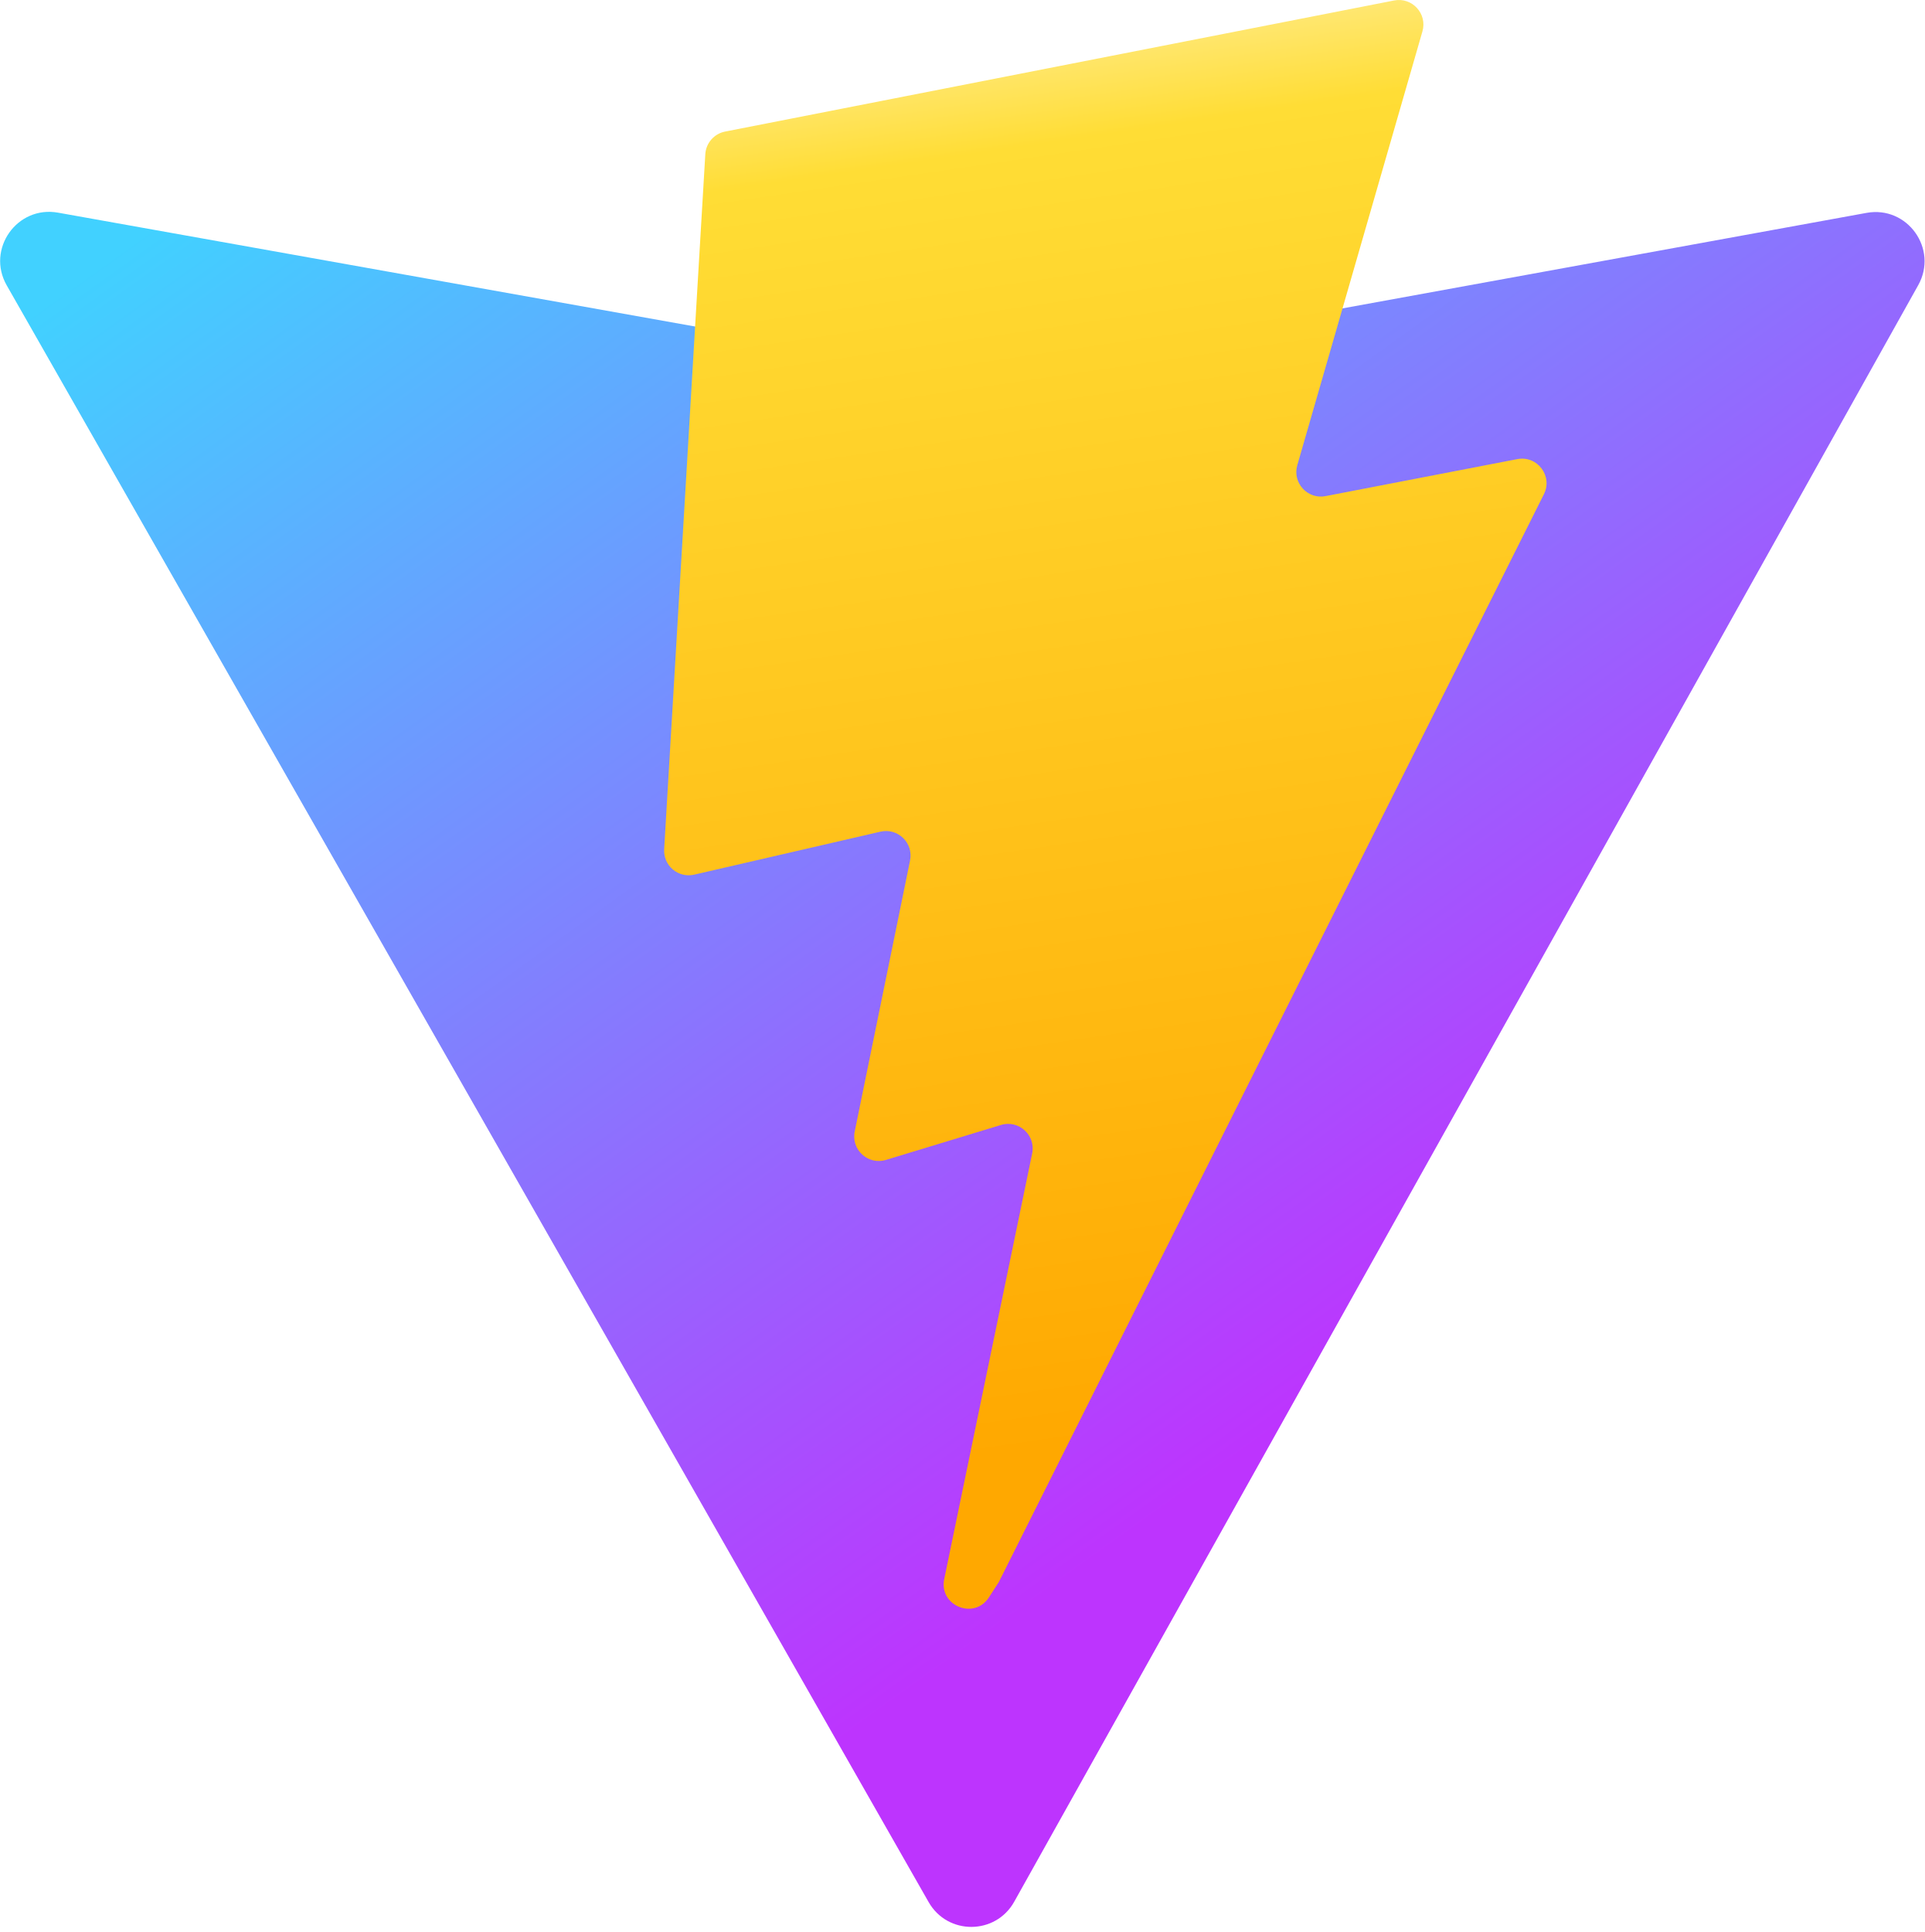
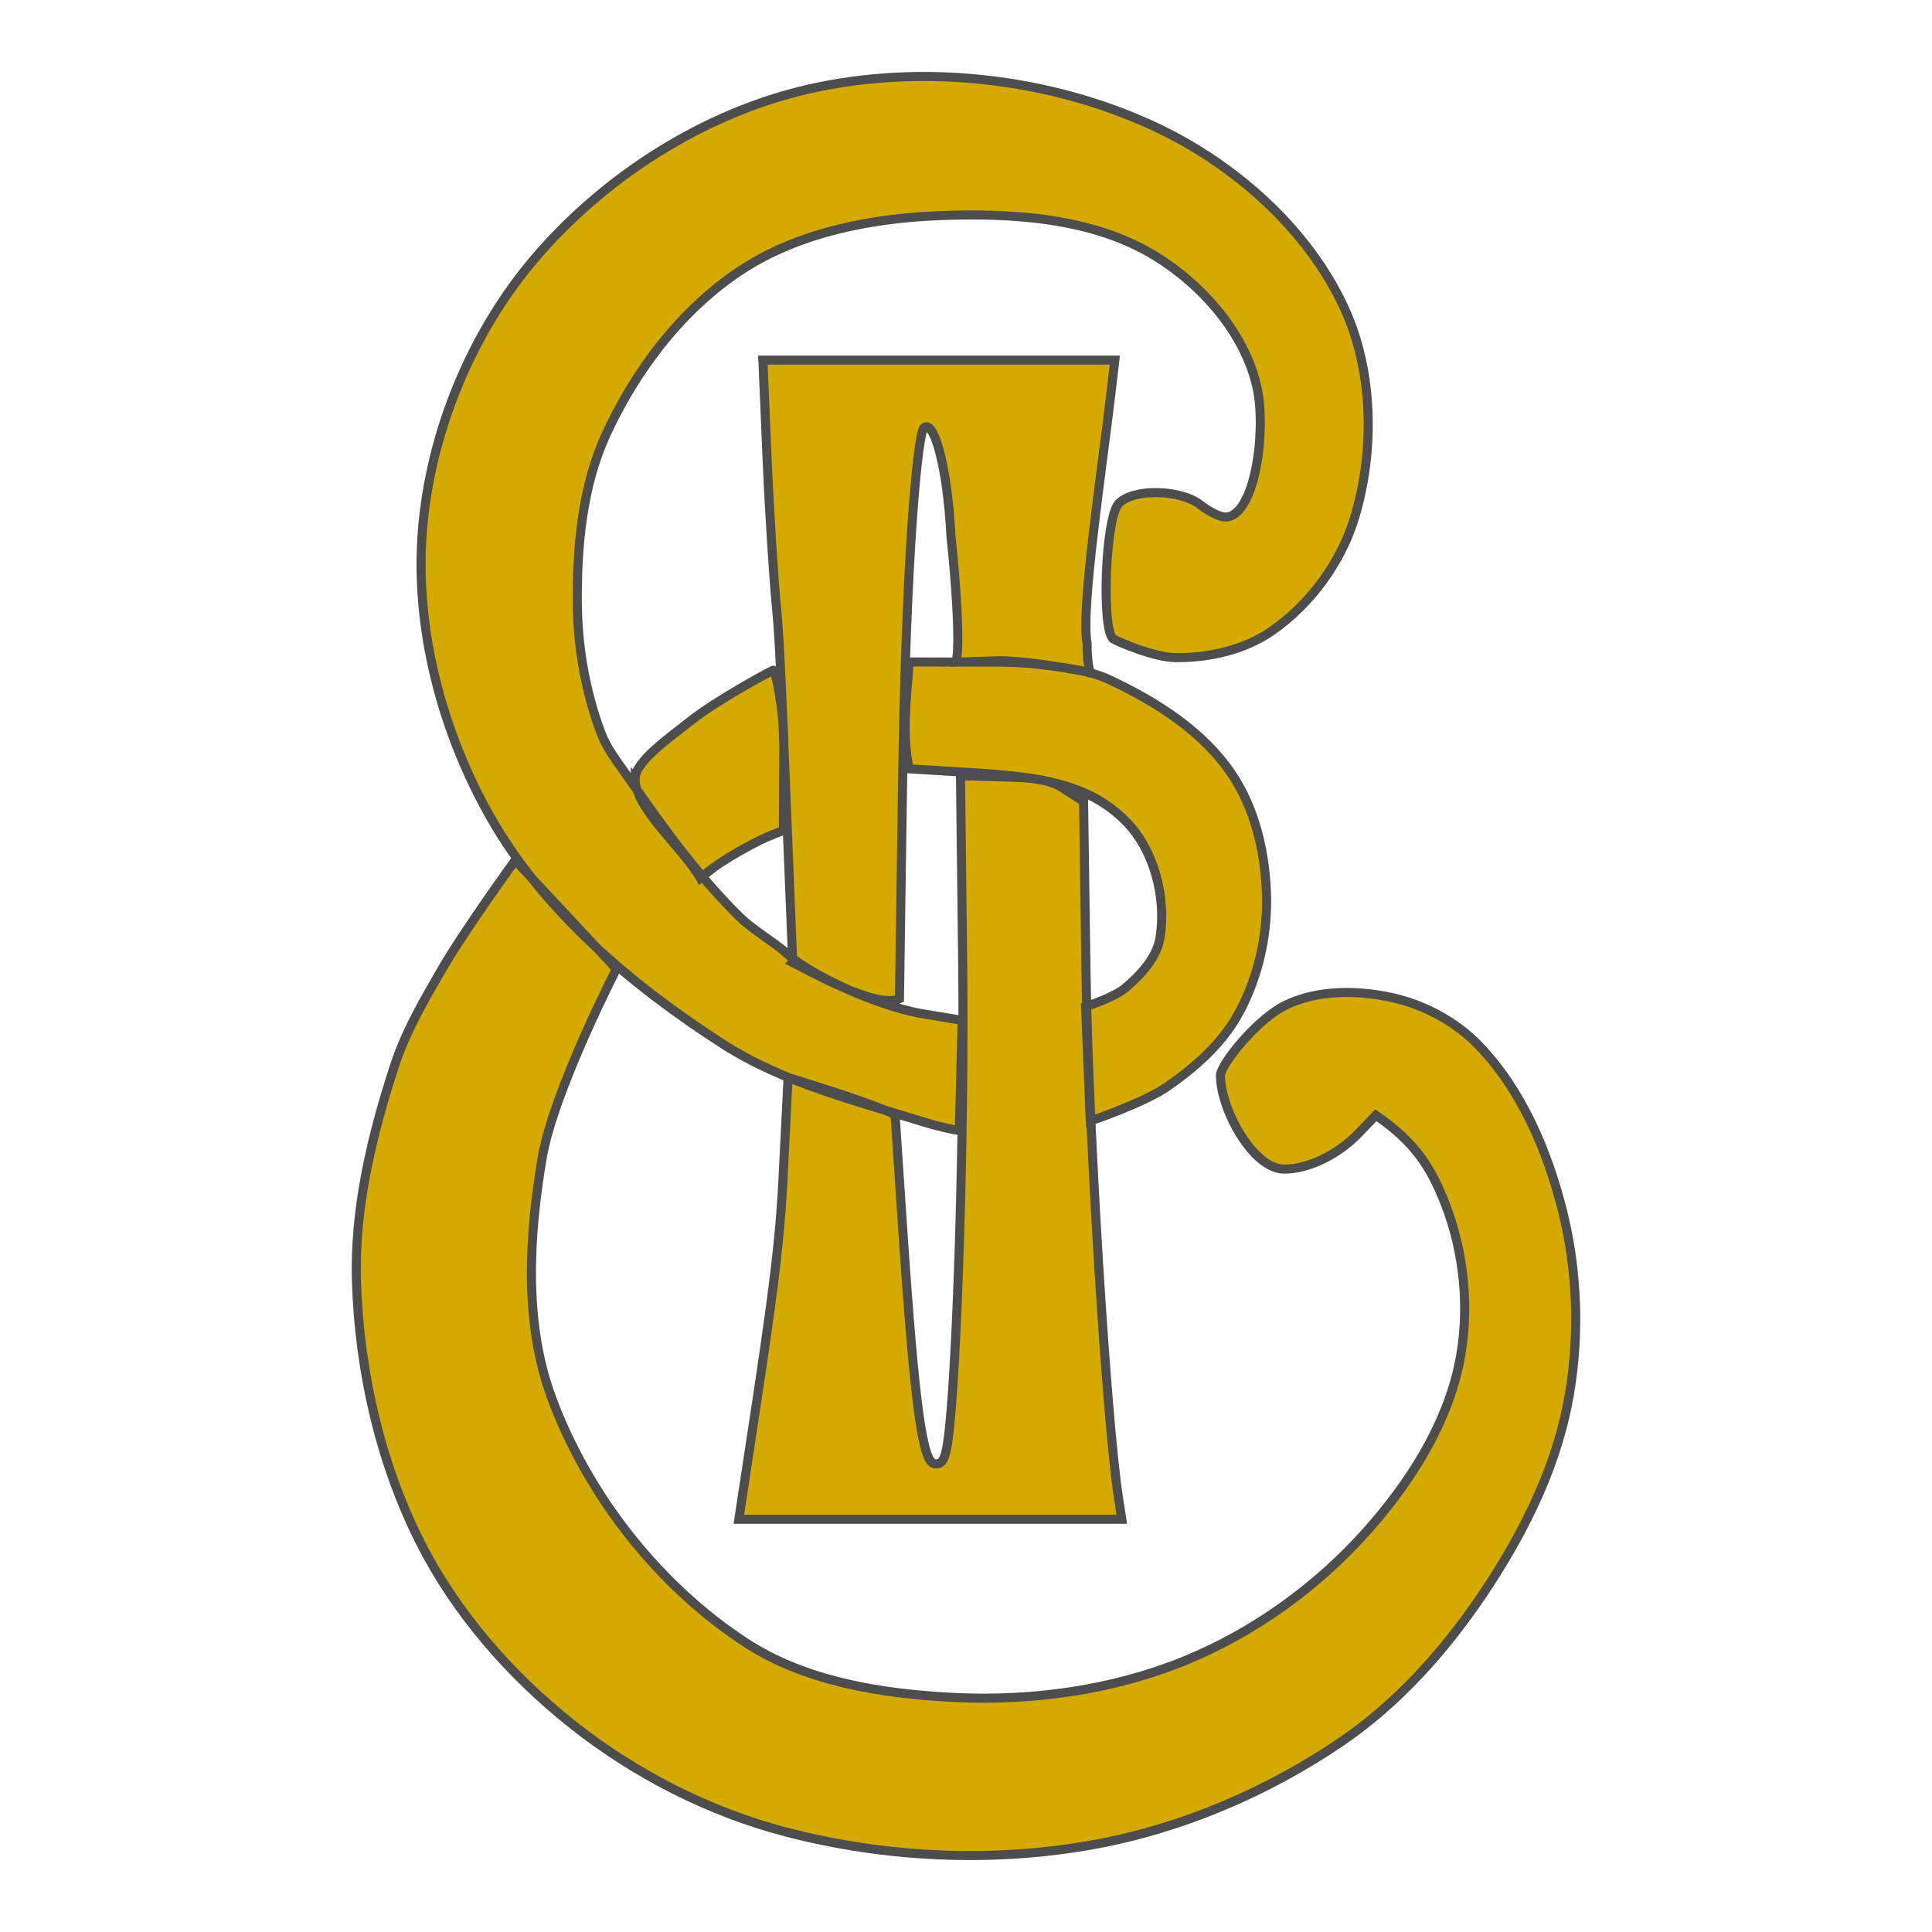
- <svg xmlns="http://www.w3.org/2000/svg" aria-hidden="true" role="img" class="iconify iconify--logos" width="31.88" height="32" preserveAspectRatio="xMidYMid meet" viewBox="0 0 256 257">
-   <defs>
-     <linearGradient id="IconifyId1813088fe1fbc01fb466" x1="-.828%" x2="57.636%" y1="7.652%" y2="78.411%">
-       <stop offset="0%" stop-color="#41D1FF" />
-       <stop offset="100%" stop-color="#BD34FE" />
-     </linearGradient>
-     <linearGradient id="IconifyId1813088fe1fbc01fb467" x1="43.376%" x2="50.316%" y1="2.242%" y2="89.03%">
-       <stop offset="0%" stop-color="#FFEA83" />
-       <stop offset="8.333%" stop-color="#FFDD35" />
-       <stop offset="100%" stop-color="#FFA800" />
-     </linearGradient>
+ <svg xmlns="http://www.w3.org/2000/svg" xmlns:xlink="http://www.w3.org/1999/xlink" id="svg2985" version="1.1" width="320" height="320">
+   <defs id="defs2989">
+     <linearGradient y2="897.83" x2="1198.267" y1="852.742" x1="976.384" gradientUnits="userSpaceOnUse" id="linearGradient29547" xlink:href="#linearGradient4362-14-5" />
+     <radialGradient r="35.45" fy="248.157" fx="622.518" cy="248.157" cx="622.518" gradientTransform="matrix(1,0,0,1.780882,0,-205.8143)" gradientUnits="userSpaceOnUse" id="radialGradient29545" xlink:href="#linearGradient5455" />
+     <radialGradient r="103.152" fy="259.046" fx="535.616" cy="259.046" cx="535.616" gradientTransform="matrix(1,0,0,1.430567,0,-125.8782)" gradientUnits="userSpaceOnUse" id="radialGradient29543" xlink:href="#linearGradient5180" />
+     <radialGradient r="12.03" fy="35.69" fx="587.216" cy="35.69" cx="587.216" gradientTransform="matrix(1.948491,2.37185,-1.290694,1.060313,-510.6085,-1395.675)" gradientUnits="userSpaceOnUse" id="radialGradient29541" xlink:href="#linearGradient4512" />
+     <radialGradient r="18.755" fy="545.848" fx="363.533" cy="545.848" cx="363.533" gradientUnits="userSpaceOnUse" id="radialGradient29539" xlink:href="#linearGradient4362-84-4" />
+     <radialGradient r="18.755" fy="545.848" fx="363.533" cy="545.848" cx="363.533" gradientUnits="userSpaceOnUse" id="radialGradient29537" xlink:href="#linearGradient4362-372-6" />
+     <radialGradient r="18.755" fy="545.848" fx="363.533" cy="545.848" cx="363.533" gradientUnits="userSpaceOnUse" id="radialGradient29535" xlink:href="#linearGradient4362-84-4" />
+     <radialGradient r="18.755" fy="545.848" fx="363.533" cy="545.848" cx="363.533" gradientUnits="userSpaceOnUse" id="radialGradient29533" xlink:href="#linearGradient4362-37-2" />
+     <radialGradient r="18.755" fy="545.848" fx="363.533" cy="545.848" cx="363.533" gradientUnits="userSpaceOnUse" id="radialGradient29531" xlink:href="#linearGradient4362-6-3" />
+     <radialGradient r="18.755" fy="545.848" fx="363.533" cy="545.848" cx="363.533" gradientUnits="userSpaceOnUse" id="radialGradient29529" xlink:href="#linearGradient4362-0-2" />
+     <radialGradient r="18.755" fy="545.848" fx="363.533" cy="545.848" cx="363.533" gradientUnits="userSpaceOnUse" id="radialGradient29527" xlink:href="#linearGradient4362-28-6" />
+     <radialGradient r="18.755" fy="545.848" fx="363.533" cy="545.848" cx="363.533" gradientUnits="userSpaceOnUse" id="radialGradient29525" xlink:href="#linearGradient4362-27-3" />
+     <radialGradient r="18.755" fy="545.848" fx="363.533" cy="545.848" cx="363.533" gradientUnits="userSpaceOnUse" id="radialGradient29523" xlink:href="#linearGradient4362-3-0" />
+     <radialGradient r="18.755" fy="545.848" fx="363.533" cy="545.848" cx="363.533" gradientUnits="userSpaceOnUse" id="radialGradient29521" xlink:href="#linearGradient4362-76-6" />
+     <radialGradient r="18.755" fy="545.848" fx="363.533" cy="545.848" cx="363.533" gradientUnits="userSpaceOnUse" id="radialGradient29519" xlink:href="#linearGradient4362-2-9" />
+     <radialGradient r="18.755" fy="545.848" fx="363.533" cy="545.848" cx="363.533" gradientUnits="userSpaceOnUse" id="radialGradient29517" xlink:href="#linearGradient4362-1-4" />
+     <radialGradient r="18.755" fy="545.848" fx="363.533" cy="545.848" cx="363.533" gradientUnits="userSpaceOnUse" id="radialGradient29515" xlink:href="#linearGradient4362-8-5" />
+     <radialGradient r="18.755" fy="545.848" fx="363.533" cy="545.848" cx="363.533" gradientUnits="userSpaceOnUse" id="radialGradient29513" xlink:href="#linearGradient4362-7-1" />
+     <radialGradient r="18.755" fy="545.848" fx="363.533" cy="545.848" cx="363.533" gradientUnits="userSpaceOnUse" id="radialGradient29511" xlink:href="#linearGradient4362-9" />
+     <radialGradient r="18.755" fy="545.848" fx="363.533" cy="545.848" cx="363.533" gradientUnits="userSpaceOnUse" id="radialGradient29509" xlink:href="#linearGradient4362-14-9-9-1-7-4" />
+     <radialGradient r="18.755" fy="545.848" fx="363.533" cy="545.848" cx="363.533" gradientUnits="userSpaceOnUse" id="radialGradient29507" xlink:href="#linearGradient4362-14-9-9-1-5" />
+     <radialGradient r="18.755" fy="545.848" fx="363.533" cy="545.848" cx="363.533" gradientUnits="userSpaceOnUse" id="radialGradient29505" xlink:href="#linearGradient4362-14-9-9-8-9" />
+     <radialGradient r="18.755" fy="545.848" fx="363.533" cy="545.848" cx="363.533" gradientUnits="userSpaceOnUse" id="radialGradient29503" xlink:href="#linearGradient4362-14-9-9-4-5" />
+     <radialGradient r="18.755" fy="545.848" fx="363.533" cy="545.848" cx="363.533" gradientUnits="userSpaceOnUse" id="radialGradient29501" xlink:href="#linearGradient4362-14-9-9-2" />
+     <radialGradient r="18.755" fy="545.848" fx="363.533" cy="545.848" cx="363.533" gradientUnits="userSpaceOnUse" id="radialGradient29499" xlink:href="#linearGradient4362-14" />
+     <radialGradient r="18.755" fy="545.848" fx="363.533" cy="545.848" cx="363.533" gradientUnits="userSpaceOnUse" id="radialGradient29497" xlink:href="#linearGradient4362-372" />
+     <radialGradient r="18.755" fy="545.848" fx="363.533" cy="545.848" cx="363.533" gradientUnits="userSpaceOnUse" id="radialGradient29495" xlink:href="#linearGradient4362-84" />
+     <radialGradient r="18.755" fy="545.848" fx="363.533" cy="545.848" cx="363.533" gradientUnits="userSpaceOnUse" id="radialGradient29493" xlink:href="#linearGradient4362-37" />
+     <radialGradient r="18.755" fy="545.848" fx="363.533" cy="545.848" cx="363.533" gradientUnits="userSpaceOnUse" id="radialGradient29491" xlink:href="#linearGradient4362-6" />
+     <radialGradient r="18.755" fy="545.848" fx="363.533" cy="545.848" cx="363.533" gradientUnits="userSpaceOnUse" id="radialGradient29489" xlink:href="#linearGradient4362-0" />
+     <radialGradient r="18.755" fy="545.848" fx="363.533" cy="545.848" cx="363.533" gradientUnits="userSpaceOnUse" id="radialGradient29487" xlink:href="#linearGradient4362-28" />
+     <radialGradient r="18.755" fy="545.848" fx="363.533" cy="545.848" cx="363.533" gradientUnits="userSpaceOnUse" id="radialGradient29485" xlink:href="#linearGradient4362-27" />
+     <radialGradient r="18.755" fy="545.848" fx="363.533" cy="545.848" cx="363.533" gradientUnits="userSpaceOnUse" id="radialGradient29483" xlink:href="#linearGradient4362-3" />
+     <radialGradient r="18.755" fy="545.848" fx="363.533" cy="545.848" cx="363.533" gradientUnits="userSpaceOnUse" id="radialGradient29481" xlink:href="#linearGradient4362-76" />
+     <radialGradient r="18.755" fy="545.848" fx="363.533" cy="545.848" cx="363.533" gradientUnits="userSpaceOnUse" id="radialGradient29479" xlink:href="#linearGradient4362-2" />
+     <radialGradient r="18.755" fy="545.848" fx="363.533" cy="545.848" cx="363.533" gradientUnits="userSpaceOnUse" id="radialGradient29477" xlink:href="#linearGradient4362-1" />
+     <radialGradient r="18.755" fy="545.848" fx="363.533" cy="545.848" cx="363.533" gradientUnits="userSpaceOnUse" id="radialGradient29475" xlink:href="#linearGradient4362-8" />
+     <radialGradient r="18.755" fy="545.848" fx="363.533" cy="545.848" cx="363.533" gradientUnits="userSpaceOnUse" id="radialGradient29473" xlink:href="#linearGradient4362-7" />
+     <radialGradient r="18.755" fy="545.848" fx="363.533" cy="545.848" cx="363.533" gradientUnits="userSpaceOnUse" id="radialGradient29471" xlink:href="#linearGradient4362" />
+     <radialGradient r="18.755" fy="545.848" fx="363.533" cy="545.848" cx="363.533" gradientUnits="userSpaceOnUse" id="radialGradient29469" xlink:href="#linearGradient4362-14-9-9-1-7" />
+     <radialGradient r="18.755" fy="545.848" fx="363.533" cy="545.848" cx="363.533" gradientUnits="userSpaceOnUse" id="radialGradient29467" xlink:href="#linearGradient4362-14-9-9-1" />
+     <radialGradient r="18.755" fy="545.848" fx="363.533" cy="545.848" cx="363.533" gradientUnits="userSpaceOnUse" id="radialGradient29465" xlink:href="#linearGradient4362-14-9-9-8" />
+     <radialGradient r="18.755" fy="545.848" fx="363.533" cy="545.848" cx="363.533" gradientUnits="userSpaceOnUse" id="radialGradient29463" xlink:href="#linearGradient4362-14-9-9-4" />
+     <radialGradient r="18.755" fy="545.848" fx="363.533" cy="545.848" cx="363.533" gradientUnits="userSpaceOnUse" id="radialGradient29461" xlink:href="#linearGradient4362-14-9-9" />
+     <linearGradient id="linearGradient4362-14-5">
+       <stop id="stop4364-607-2" offset="0" style="stop-color:#666666;stop-opacity:1;" />
+       <stop id="stop4366-17-8" offset="1" style="stop-color:#191819;stop-opacity:1;" />
+     </linearGradient>
+     <linearGradient id="linearGradient4362-372-6">
+       <stop id="stop4364-60-3" offset="0" style="stop-color:#ffffff;stop-opacity:1;" />
+       <stop id="stop4366-16-0" offset="1" style="stop-color:#807e80;stop-opacity:1;" />
+     </linearGradient>
+     <linearGradient id="linearGradient4362-84-4">
+       <stop id="stop4364-07-8" offset="0" style="stop-color:#ffffff;stop-opacity:1;" />
+       <stop id="stop4366-63-2" offset="1" style="stop-color:#807e80;stop-opacity:1;" />
+     </linearGradient>
+     <linearGradient id="linearGradient4362-37-2">
+       <stop id="stop4364-8-2" offset="0" style="stop-color:#ffffff;stop-opacity:1;" />
+       <stop id="stop4366-8-1" offset="1" style="stop-color:#807e80;stop-opacity:1;" />
+     </linearGradient>
+     <linearGradient id="linearGradient4362-6-3">
+       <stop id="stop4364-06-1" offset="0" style="stop-color:#ffffff;stop-opacity:1;" />
+       <stop id="stop4366-61-5" offset="1" style="stop-color:#807e80;stop-opacity:1;" />
+     </linearGradient>
+     <linearGradient id="linearGradient4362-0-2">
+       <stop id="stop4364-0-8" offset="0" style="stop-color:#ffffff;stop-opacity:1;" />
+       <stop id="stop4366-6-1" offset="1" style="stop-color:#807e80;stop-opacity:1;" />
+     </linearGradient>
+     <linearGradient id="linearGradient4362-28-6">
+       <stop id="stop4364-6-3" offset="0" style="stop-color:#ffffff;stop-opacity:1;" />
+       <stop id="stop4366-02-6" offset="1" style="stop-color:#807e80;stop-opacity:1;" />
+     </linearGradient>
+     <linearGradient id="linearGradient4362-27-3">
+       <stop id="stop4364-7-4" offset="0" style="stop-color:#ffffff;stop-opacity:1;" />
+       <stop id="stop4366-93-7" offset="1" style="stop-color:#807e80;stop-opacity:1;" />
+     </linearGradient>
+     <linearGradient id="linearGradient4362-3-0">
+       <stop id="stop4364-34-8" offset="0" style="stop-color:#ffffff;stop-opacity:1;" />
+       <stop id="stop4366-1-9" offset="1" style="stop-color:#807e80;stop-opacity:1;" />
+     </linearGradient>
+     <linearGradient id="linearGradient4362-76-6">
+       <stop id="stop4364-18-4" offset="0" style="stop-color:#ffffff;stop-opacity:1;" />
+       <stop id="stop4366-9-5" offset="1" style="stop-color:#807e80;stop-opacity:1;" />
+     </linearGradient>
+     <linearGradient id="linearGradient4362-2-9">
+       <stop id="stop4364-3-5" offset="0" style="stop-color:#ffffff;stop-opacity:1;" />
+       <stop id="stop4366-2-1" offset="1" style="stop-color:#807e80;stop-opacity:1;" />
+     </linearGradient>
+     <linearGradient id="linearGradient4362-1-4">
+       <stop id="stop4364-1-1" offset="0" style="stop-color:#ffffff;stop-opacity:1;" />
+       <stop id="stop4366-5-1" offset="1" style="stop-color:#807e80;stop-opacity:1;" />
+     </linearGradient>
+     <linearGradient id="linearGradient4362-8-5">
+       <stop id="stop4364-2-8" offset="0" style="stop-color:#ffffff;stop-opacity:1;" />
+       <stop id="stop4366-4-3" offset="1" style="stop-color:#807e80;stop-opacity:1;" />
+     </linearGradient>
+     <linearGradient id="linearGradient4362-7-1">
+       <stop id="stop4364-4-5" offset="0" style="stop-color:#ffffff;stop-opacity:1;" />
+       <stop id="stop4366-0-7" offset="1" style="stop-color:#807e80;stop-opacity:1;" />
+     </linearGradient>
+     <linearGradient id="linearGradient4362-9">
+       <stop id="stop4364-23" offset="0" style="stop-color:#ffffff;stop-opacity:1;" />
+       <stop id="stop4366-7" offset="1" style="stop-color:#807e80;stop-opacity:1;" />
+     </linearGradient>
+     <linearGradient id="linearGradient4362-14-9-9-1-7-4">
+       <stop id="stop4364-607-4-8-7-6-4" offset="0" style="stop-color:#ffffff;stop-opacity:1;" />
+       <stop id="stop4366-17-1-2-11-1-2" offset="1" style="stop-color:#807e80;stop-opacity:1;" />
+     </linearGradient>
+     <linearGradient id="linearGradient4362-14-9-9-1-5">
+       <stop id="stop4364-607-4-8-7-3" offset="0" style="stop-color:#ffffff;stop-opacity:1;" />
+       <stop id="stop4366-17-1-2-11-2" offset="1" style="stop-color:#807e80;stop-opacity:1;" />
+     </linearGradient>
+     <linearGradient id="linearGradient4362-14-9-9-8-9">
+       <stop id="stop4364-607-4-8-3-5" offset="0" style="stop-color:#ffffff;stop-opacity:1;" />
+       <stop id="stop4366-17-1-2-9-9" offset="1" style="stop-color:#807e80;stop-opacity:1;" />
+     </linearGradient>
+     <linearGradient id="linearGradient4362-14-9-9-4-5">
+       <stop id="stop4364-607-4-8-9-1" offset="0" style="stop-color:#ffffff;stop-opacity:1;" />
+       <stop id="stop4366-17-1-2-1-3" offset="1" style="stop-color:#807e80;stop-opacity:1;" />
+     </linearGradient>
+     <linearGradient id="linearGradient4362-14-9-9-2">
+       <stop id="stop4364-607-4-8-72" offset="0" style="stop-color:#ffffff;stop-opacity:1;" />
+       <stop id="stop4366-17-1-2-7" offset="1" style="stop-color:#807e80;stop-opacity:1;" />
+     </linearGradient>
+     <linearGradient id="linearGradient4362-14-9-9-1-7">
+       <stop id="stop4364-607-4-8-7-6" offset="0" style="stop-color:#ffffff;stop-opacity:1;" />
+       <stop id="stop4366-17-1-2-11-1" offset="1" style="stop-color:#807e80;stop-opacity:1;" />
+     </linearGradient>
+     <linearGradient id="linearGradient4362-14-9-9-1">
+       <stop id="stop4364-607-4-8-7" offset="0" style="stop-color:#ffffff;stop-opacity:1;" />
+       <stop id="stop4366-17-1-2-11" offset="1" style="stop-color:#807e80;stop-opacity:1;" />
+     </linearGradient>
+     <linearGradient id="linearGradient4362-14-9-9-8">
+       <stop id="stop4364-607-4-8-3" offset="0" style="stop-color:#ffffff;stop-opacity:1;" />
+       <stop id="stop4366-17-1-2-9" offset="1" style="stop-color:#807e80;stop-opacity:1;" />
+     </linearGradient>
+     <linearGradient id="linearGradient4362-14-9-9-4">
+       <stop id="stop4364-607-4-8-9" offset="0" style="stop-color:#ffffff;stop-opacity:1;" />
+       <stop id="stop4366-17-1-2-1" offset="1" style="stop-color:#807e80;stop-opacity:1;" />
+     </linearGradient>
+     <linearGradient id="linearGradient4362-14-9-9">
+       <stop id="stop4364-607-4-8" offset="0" style="stop-color:#ffffff;stop-opacity:1;" />
+       <stop id="stop4366-17-1-2" offset="1" style="stop-color:#807e80;stop-opacity:1;" />
+     </linearGradient>
+     <linearGradient id="linearGradient4362-14">
+       <stop id="stop4364-607" offset="0" style="stop-color:#ffffff;stop-opacity:1;" />
+       <stop id="stop4366-17" offset="1" style="stop-color:#807e80;stop-opacity:1;" />
+     </linearGradient>
+     <linearGradient id="linearGradient4362-372">
+       <stop id="stop4364-60" offset="0" style="stop-color:#ffffff;stop-opacity:1;" />
+       <stop id="stop4366-16" offset="1" style="stop-color:#807e80;stop-opacity:1;" />
+     </linearGradient>
+     <linearGradient id="linearGradient4362-84">
+       <stop id="stop4364-07" offset="0" style="stop-color:#ffffff;stop-opacity:1;" />
+       <stop id="stop4366-63" offset="1" style="stop-color:#807e80;stop-opacity:1;" />
+     </linearGradient>
+     <linearGradient id="linearGradient4362-37">
+       <stop id="stop4364-8" offset="0" style="stop-color:#ffffff;stop-opacity:1;" />
+       <stop id="stop4366-8" offset="1" style="stop-color:#807e80;stop-opacity:1;" />
+     </linearGradient>
+     <linearGradient id="linearGradient4362-6">
+       <stop id="stop4364-06" offset="0" style="stop-color:#ffffff;stop-opacity:1;" />
+       <stop id="stop4366-61" offset="1" style="stop-color:#807e80;stop-opacity:1;" />
+     </linearGradient>
+     <linearGradient id="linearGradient4362-0">
+       <stop id="stop4364-0" offset="0" style="stop-color:#ffffff;stop-opacity:1;" />
+       <stop id="stop4366-6" offset="1" style="stop-color:#807e80;stop-opacity:1;" />
+     </linearGradient>
+     <linearGradient id="linearGradient4362-28">
+       <stop id="stop4364-6" offset="0" style="stop-color:#ffffff;stop-opacity:1;" />
+       <stop id="stop4366-02" offset="1" style="stop-color:#807e80;stop-opacity:1;" />
+     </linearGradient>
+     <linearGradient id="linearGradient4362-27">
+       <stop id="stop4364-7" offset="0" style="stop-color:#ffffff;stop-opacity:1;" />
+       <stop id="stop4366-93" offset="1" style="stop-color:#807e80;stop-opacity:1;" />
+     </linearGradient>
+     <linearGradient id="linearGradient4362-3">
+       <stop id="stop4364-34" offset="0" style="stop-color:#ffffff;stop-opacity:1;" />
+       <stop id="stop4366-1" offset="1" style="stop-color:#807e80;stop-opacity:1;" />
+     </linearGradient>
+     <linearGradient id="linearGradient4362-76">
+       <stop id="stop4364-18" offset="0" style="stop-color:#ffffff;stop-opacity:1;" />
+       <stop id="stop4366-9" offset="1" style="stop-color:#807e80;stop-opacity:1;" />
+     </linearGradient>
+     <linearGradient id="linearGradient4362-2">
+       <stop id="stop4364-3" offset="0" style="stop-color:#ffffff;stop-opacity:1;" />
+       <stop id="stop4366-2" offset="1" style="stop-color:#807e80;stop-opacity:1;" />
+     </linearGradient>
+     <linearGradient id="linearGradient4362-1">
+       <stop id="stop4364-1" offset="0" style="stop-color:#ffffff;stop-opacity:1;" />
+       <stop id="stop4366-5" offset="1" style="stop-color:#807e80;stop-opacity:1;" />
+     </linearGradient>
+     <linearGradient id="linearGradient4362-8">
+       <stop id="stop4364-2" offset="0" style="stop-color:#ffffff;stop-opacity:1;" />
+       <stop id="stop4366-4" offset="1" style="stop-color:#807e80;stop-opacity:1;" />
+     </linearGradient>
+     <linearGradient id="linearGradient4362-7">
+       <stop id="stop4364-4" offset="0" style="stop-color:#ffffff;stop-opacity:1;" />
+       <stop id="stop4366-0" offset="1" style="stop-color:#807e80;stop-opacity:1;" />
+     </linearGradient>
+     <linearGradient id="linearGradient5180">
+       <stop id="stop5182" offset="0" style="stop-color:#e68a80;stop-opacity:1;" />
+       <stop id="stop5184" offset="1" style="stop-color:#b76e66;stop-opacity:1;" />
+     </linearGradient>
+     <linearGradient id="linearGradient5455">
+       <stop id="stop5457" offset="0" style="stop-color:#ff554d;stop-opacity:1;" />
+       <stop id="stop5459" offset="1" style="stop-color:#c7423c;stop-opacity:1;" />
+     </linearGradient>
+     <linearGradient id="linearGradient4512">
+       <stop id="stop4514" offset="0" style="stop-color:#e2dad9;stop-opacity:1;" />
+       <stop id="stop4516" offset="1" style="stop-color:#ccc55c;stop-opacity:1;" />
+     </linearGradient>
+     <linearGradient id="linearGradient4362">
+       <stop id="stop4364" offset="0" style="stop-color:#ffffff;stop-opacity:1;" />
+       <stop id="stop4366" offset="1" style="stop-color:#807e80;stop-opacity:1;" />
+     </linearGradient>
+     <radialGradient xlink:href="#linearGradient4362-14-9-9" id="radialGradient53997" gradientUnits="userSpaceOnUse" cx="363.533" cy="545.848" fx="363.533" fy="545.848" r="18.755" />
+     <radialGradient xlink:href="#linearGradient4362-14-9-9-4" id="radialGradient53999" gradientUnits="userSpaceOnUse" cx="363.533" cy="545.848" fx="363.533" fy="545.848" r="18.755" />
+     <radialGradient xlink:href="#linearGradient4362-14-9-9-8" id="radialGradient54001" gradientUnits="userSpaceOnUse" cx="363.533" cy="545.848" fx="363.533" fy="545.848" r="18.755" />
+     <radialGradient xlink:href="#linearGradient4362-14-9-9-1" id="radialGradient54003" gradientUnits="userSpaceOnUse" cx="363.533" cy="545.848" fx="363.533" fy="545.848" r="18.755" />
+     <radialGradient xlink:href="#linearGradient4362-14-9-9-1-7" id="radialGradient54005" gradientUnits="userSpaceOnUse" cx="363.533" cy="545.848" fx="363.533" fy="545.848" r="18.755" />
+     <radialGradient xlink:href="#linearGradient4362" id="radialGradient54007" gradientUnits="userSpaceOnUse" cx="363.533" cy="545.848" fx="363.533" fy="545.848" r="18.755" />
+     <radialGradient xlink:href="#linearGradient4362-7" id="radialGradient54009" gradientUnits="userSpaceOnUse" cx="363.533" cy="545.848" fx="363.533" fy="545.848" r="18.755" />
+     <radialGradient xlink:href="#linearGradient4362-8" id="radialGradient54011" gradientUnits="userSpaceOnUse" cx="363.533" cy="545.848" fx="363.533" fy="545.848" r="18.755" />
+     <radialGradient xlink:href="#linearGradient4362-1" id="radialGradient54013" gradientUnits="userSpaceOnUse" cx="363.533" cy="545.848" fx="363.533" fy="545.848" r="18.755" />
+     <radialGradient xlink:href="#linearGradient4362-2" id="radialGradient54015" gradientUnits="userSpaceOnUse" cx="363.533" cy="545.848" fx="363.533" fy="545.848" r="18.755" />
+     <radialGradient xlink:href="#linearGradient4362-76" id="radialGradient54017" gradientUnits="userSpaceOnUse" cx="363.533" cy="545.848" fx="363.533" fy="545.848" r="18.755" />
+     <radialGradient xlink:href="#linearGradient4362-3" id="radialGradient54019" gradientUnits="userSpaceOnUse" cx="363.533" cy="545.848" fx="363.533" fy="545.848" r="18.755" />
+     <radialGradient xlink:href="#linearGradient4362-27" id="radialGradient54021" gradientUnits="userSpaceOnUse" cx="363.533" cy="545.848" fx="363.533" fy="545.848" r="18.755" />
+     <radialGradient xlink:href="#linearGradient4362-28" id="radialGradient54023" gradientUnits="userSpaceOnUse" cx="363.533" cy="545.848" fx="363.533" fy="545.848" r="18.755" />
+     <radialGradient xlink:href="#linearGradient4362-0" id="radialGradient54025" gradientUnits="userSpaceOnUse" cx="363.533" cy="545.848" fx="363.533" fy="545.848" r="18.755" />
+     <radialGradient xlink:href="#linearGradient4362-6" id="radialGradient54027" gradientUnits="userSpaceOnUse" cx="363.533" cy="545.848" fx="363.533" fy="545.848" r="18.755" />
+     <radialGradient xlink:href="#linearGradient4362-37" id="radialGradient54029" gradientUnits="userSpaceOnUse" cx="363.533" cy="545.848" fx="363.533" fy="545.848" r="18.755" />
+     <radialGradient xlink:href="#linearGradient4362-84" id="radialGradient54031" gradientUnits="userSpaceOnUse" cx="363.533" cy="545.848" fx="363.533" fy="545.848" r="18.755" />
+     <radialGradient xlink:href="#linearGradient4362-372" id="radialGradient54033" gradientUnits="userSpaceOnUse" cx="363.533" cy="545.848" fx="363.533" fy="545.848" r="18.755" />
+     <radialGradient xlink:href="#linearGradient4362-14" id="radialGradient54035" gradientUnits="userSpaceOnUse" cx="363.533" cy="545.848" fx="363.533" fy="545.848" r="18.755" />
+     <radialGradient xlink:href="#linearGradient4362-14-9-9-2" id="radialGradient54037" gradientUnits="userSpaceOnUse" cx="363.533" cy="545.848" fx="363.533" fy="545.848" r="18.755" />
+     <radialGradient xlink:href="#linearGradient4362-14-9-9-4-5" id="radialGradient54039" gradientUnits="userSpaceOnUse" cx="363.533" cy="545.848" fx="363.533" fy="545.848" r="18.755" />
+     <radialGradient xlink:href="#linearGradient4362-14-9-9-8-9" id="radialGradient54041" gradientUnits="userSpaceOnUse" cx="363.533" cy="545.848" fx="363.533" fy="545.848" r="18.755" />
+     <radialGradient xlink:href="#linearGradient4362-14-9-9-1-5" id="radialGradient54043" gradientUnits="userSpaceOnUse" cx="363.533" cy="545.848" fx="363.533" fy="545.848" r="18.755" />
+     <radialGradient xlink:href="#linearGradient4362-14-9-9-1-7-4" id="radialGradient54045" gradientUnits="userSpaceOnUse" cx="363.533" cy="545.848" fx="363.533" fy="545.848" r="18.755" />
+     <radialGradient xlink:href="#linearGradient4362-9" id="radialGradient54047" gradientUnits="userSpaceOnUse" cx="363.533" cy="545.848" fx="363.533" fy="545.848" r="18.755" />
+     <radialGradient xlink:href="#linearGradient4362-7-1" id="radialGradient54049" gradientUnits="userSpaceOnUse" cx="363.533" cy="545.848" fx="363.533" fy="545.848" r="18.755" />
+     <radialGradient xlink:href="#linearGradient4362-8-5" id="radialGradient54051" gradientUnits="userSpaceOnUse" cx="363.533" cy="545.848" fx="363.533" fy="545.848" r="18.755" />
+     <radialGradient xlink:href="#linearGradient4362-1-4" id="radialGradient54053" gradientUnits="userSpaceOnUse" cx="363.533" cy="545.848" fx="363.533" fy="545.848" r="18.755" />
+     <radialGradient xlink:href="#linearGradient4362-2-9" id="radialGradient54055" gradientUnits="userSpaceOnUse" cx="363.533" cy="545.848" fx="363.533" fy="545.848" r="18.755" />
+     <radialGradient xlink:href="#linearGradient4362-76-6" id="radialGradient54057" gradientUnits="userSpaceOnUse" cx="363.533" cy="545.848" fx="363.533" fy="545.848" r="18.755" />
+     <radialGradient xlink:href="#linearGradient4362-3-0" id="radialGradient54059" gradientUnits="userSpaceOnUse" cx="363.533" cy="545.848" fx="363.533" fy="545.848" r="18.755" />
+     <radialGradient xlink:href="#linearGradient4362-27-3" id="radialGradient54061" gradientUnits="userSpaceOnUse" cx="363.533" cy="545.848" fx="363.533" fy="545.848" r="18.755" />
+     <radialGradient xlink:href="#linearGradient4362-28-6" id="radialGradient54063" gradientUnits="userSpaceOnUse" cx="363.533" cy="545.848" fx="363.533" fy="545.848" r="18.755" />
+     <radialGradient xlink:href="#linearGradient4362-0-2" id="radialGradient54065" gradientUnits="userSpaceOnUse" cx="363.533" cy="545.848" fx="363.533" fy="545.848" r="18.755" />
+     <radialGradient xlink:href="#linearGradient4362-6-3" id="radialGradient54067" gradientUnits="userSpaceOnUse" cx="363.533" cy="545.848" fx="363.533" fy="545.848" r="18.755" />
+     <radialGradient xlink:href="#linearGradient4362-37-2" id="radialGradient54069" gradientUnits="userSpaceOnUse" cx="363.533" cy="545.848" fx="363.533" fy="545.848" r="18.755" />
+     <radialGradient xlink:href="#linearGradient4362-84-4" id="radialGradient54071" gradientUnits="userSpaceOnUse" cx="363.533" cy="545.848" fx="363.533" fy="545.848" r="18.755" />
+     <radialGradient xlink:href="#linearGradient4362-372-6" id="radialGradient54073" gradientUnits="userSpaceOnUse" cx="363.533" cy="545.848" fx="363.533" fy="545.848" r="18.755" />
+     <radialGradient xlink:href="#linearGradient4362-84-4" id="radialGradient54075" gradientUnits="userSpaceOnUse" cx="363.533" cy="545.848" fx="363.533" fy="545.848" r="18.755" />
+     <radialGradient xlink:href="#linearGradient4512" id="radialGradient54077" gradientUnits="userSpaceOnUse" gradientTransform="matrix(1.948491,2.37185,-1.290694,1.060313,-510.6085,-1395.675)" cx="587.216" cy="35.69" fx="587.216" fy="35.69" r="12.03" />
+     <radialGradient xlink:href="#linearGradient5180" id="radialGradient54079" gradientUnits="userSpaceOnUse" gradientTransform="matrix(1,0,0,1.430567,0,-125.8782)" cx="535.616" cy="259.046" fx="535.616" fy="259.046" r="103.152" />
+     <radialGradient xlink:href="#linearGradient5455" id="radialGradient54081" gradientUnits="userSpaceOnUse" gradientTransform="matrix(1,0,0,1.780882,0,-205.8143)" cx="622.518" cy="248.157" fx="622.518" fy="248.157" r="35.45" />
+     <linearGradient xlink:href="#linearGradient4362-14-5" id="linearGradient54083" gradientUnits="userSpaceOnUse" x1="976.384" y1="852.742" x2="1198.267" y2="897.83" />
  </defs>
-   <path fill="url(#IconifyId1813088fe1fbc01fb466)" d="M255.153 37.938L134.897 252.976c-2.483 4.44-8.862 4.466-11.382.048L.875 37.958c-2.746-4.814 1.371-10.646 6.827-9.67l120.385 21.517a6.537 6.537 0 0 0 2.322-.004l117.867-21.483c5.438-.991 9.574 4.796 6.877 9.62Z" />
-   <path fill="url(#IconifyId1813088fe1fbc01fb467)" d="M185.432.063L96.44 17.501a3.268 3.268 0 0 0-2.634 3.014l-5.474 92.456a3.268 3.268 0 0 0 3.997 3.378l24.777-5.718c2.318-.535 4.413 1.507 3.936 3.838l-7.361 36.047c-.495 2.426 1.782 4.5 4.151 3.78l15.304-4.649c2.372-.72 4.652 1.36 4.15 3.788l-11.698 56.621c-.732 3.542 3.979 5.473 5.943 2.437l1.313-2.028l72.516-144.72c1.215-2.423-.88-5.186-3.54-4.672l-25.505 4.922c-2.396.462-4.435-1.77-3.759-4.114l16.646-57.705c.677-2.35-1.37-4.583-3.769-4.113Z" />
+   <path id="path2995" d="m 130.201,303.442 c -12.786,-3.331 -25.049,-9.62 -35.403,-17.828 -10.239,-8.118 -19.248,-18.412 -25.152,-30.069 -6.69,-13.209 -10.106,-28.338 -10.601,-43.136 -0.407,-12.171 2.543,-24.407 6.33,-35.981 1.86,-5.686 4.938,-10.92 7.939,-16.095 3.597,-6.202 12.016,-17.838 12.016,-17.838 l 16.765,17.996 c 0,0 -10.439,20.282 -12.305,31.353 -2.202,13.063 -3.019,27.29 1.588,39.71 5.995,16.16 17.698,31.09 32.129,40.516 9.98,6.519 22.682,8.498 34.588,9.084 12.883,0.634 26.272,-1.225 38.21,-6.108 11.338,-4.638 21.787,-12.163 29.952,-21.296 7.052,-7.887 13.205,-17.407 15.394,-27.758 1.866,-8.823 0.926,-18.57 -2.417,-26.945 -2.258,-5.659 -4.799,-9.842 -11.35,-14.327 l -2.793,2.915 c -3.482,3.634 -8.37,6.007 -12.373,6.007 -5.209,0 -10.57,-9.971 -10.57,-15.513 0,-1.799 6.064,-9.387 10.86,-11.679 5.289,-2.526 11.817,-2.482 17.541,-1.222 5.324,1.172 10.539,3.965 14.331,7.883 7.106,7.341 11.387,17.418 13.889,27.324 2.653,10.502 2.942,21.869 0.798,32.487 -2.262,11.204 -7.679,21.796 -14.075,31.27 -6.264,9.279 -14.005,17.925 -23.253,24.236 -12.401,8.463 -26.844,14.59 -41.63,17.192 -16.565,2.916 -34.135,2.062 -50.411,-2.178 z m -7.255,-55.55 c 4.07,-26.74 6.069,-39.212 6.727,-52.31 l 0.86,-17.119 c 5.888,1.872 12.038,3.679 17.71,6.114 l 1.26,18.756 c 2.053,30.57 3.387,38.748 5.236,39.101 1.231,0.236 1.797,-0.654 2.219,-3.488 1.533,-10.305 2.821,-51.172 2.494,-79.139 l -0.366,-31.334 8.227,0.25 c 3.044,0.092 6.361,0.281 8.636,1.756 l 3.525,2.286 0.41,28.688 c 0.353,24.698 3.383,73.709 5.343,86.438 l 0.577,3.75 h -31.714 -31.714 z m 30.301,-61.975 c -11.453,-3.578 -23.47,-6.527 -33.558,-13.022 -15.092,-9.718 -29.665,-22.021 -38.51,-37.641 -7.967,-14.071 -12.483,-31.072 -11.23,-47.194 1.258,-16.179 7.973,-32.662 18.454,-45.052 11.537,-13.638 28.119,-24.289 45.537,-28.253 18.72,-4.26 39.858,-1.909 57.262,6.196 13.183,6.139 25.471,16.947 31.505,30.178 4.779,10.479 4.986,23.477 1.687,34.512 -2.231,7.464 -7.36,14.453 -13.766,18.886 -4.525,3.131 -10.409,4.46 -15.911,4.4 -3.586,-0.039 -9.572,-2.641 -10.304,-3.093 -1.996,-1.234 -1.384,-19.92 0.858,-22.397 2.316,-2.559 10.226,-2.44 13.588,0.205 1.398,1.1 3.228,2 4.067,2 4.9,0 6.802,-14.033 5.336,-21.157 -1.865,-9.063 -8.988,-17.196 -16.866,-22.049 -10.298,-6.344 -23.57,-7.189 -35.657,-6.727 -11.236,0.429 -23.111,2.692 -32.574,8.765 -10.001,6.417 -17.79,16.642 -22.762,27.434 -3.925,8.521 -4.825,18.353 -4.784,27.734 0.032,7.416 1.339,14.957 3.971,21.89 0.905,2.383 2.514,4.443 3.972,6.533 5.786,8.296 11.686,16.644 18.884,23.749 2.293,2.263 5.992,4.377 7.642,5.916 4.105,3.828 14.987,8.752 22.381,10.127 l 6.898,1.138 -0.471,18.276 c -0.687,-0.082 -3.799,-0.777 -5.646,-1.354 z m 26.559,-19.181 c 0,0 4.741,-1.534 6.593,-3.107 2.57,-2.183 5.202,-5.003 5.738,-8.332 1.059,-6.585 -0.934,-14.448 -5.607,-19.208 -6.394,-6.512 -14.908,-7.468 -26.138,-8.152 l -9.807,-0.597 c -1.281,-5.865 -0.386,-11.776 0,-17.698 l 9.25,0.016 c 5.088,0.009 8.489,-0.096 12.686,0.439 3.822,0.487 7.793,0.877 11.283,2.51 7.686,3.596 15.414,8.507 20.169,15.536 3.993,5.903 5.687,13.451 5.808,20.578 0.113,6.65 -1.523,13.567 -4.764,19.375 -2.711,4.857 -7.13,8.727 -11.699,11.899 -3.818,2.651 -12.733,5.683 -12.733,5.683 z m -48.51,-7.316 -1.055,-26.002 c -0.519,-12.796 -1.077,-27.325 -1.581,-32.275 -0.504,-4.95 -1.228,-16.313 -1.609,-25.25 l -0.694,-16.25 h 29.148 29.148 l -0.557,4.75 c -1.545,13.17 -5.139,36.769 -4.04,42.106 -0.009,6.026 1.366,5.051 -0.221,4.749 -8.349,-1.592 -12.845,-1.861 -14.69,-1.801 l -6.79,0.222 c 0.756,-2.822 -0.125,-14.316 -0.829,-20.61 -0.642,-12.511 -2.991,-19.699 -4.516,-18.175 -0.927,0.927 -2.956,19.692 -3.534,60.009 l -0.495,34.536 c -3.359,1.488 -11.498,-2.783 -17.686,-6.008 z m -26.106,-30.584 c 0.206,-2.871 5.797,-6.726 9.249,-9.477 4.202,-3.348 13.68,-8.498 13.758,-8.398 0.078,0.1 1.669,5.722 1.632,12.992 l -0.069,13.589 c 0,0 -2.558,0.977 -3.784,1.581 -2.373,1.17 -4.681,2.483 -6.885,3.946 -1.083,0.719 -3.101,2.365 -3.101,2.365 -2.894,-5.075 -10.926,-11.558 -10.801,-16.599 z" style="fill:#d4aa00;stroke:#4d4d4d;stroke-width:1.5;stroke-miterlimit:4;stroke-dasharray:none;stroke-opacity:1" />
</svg>
